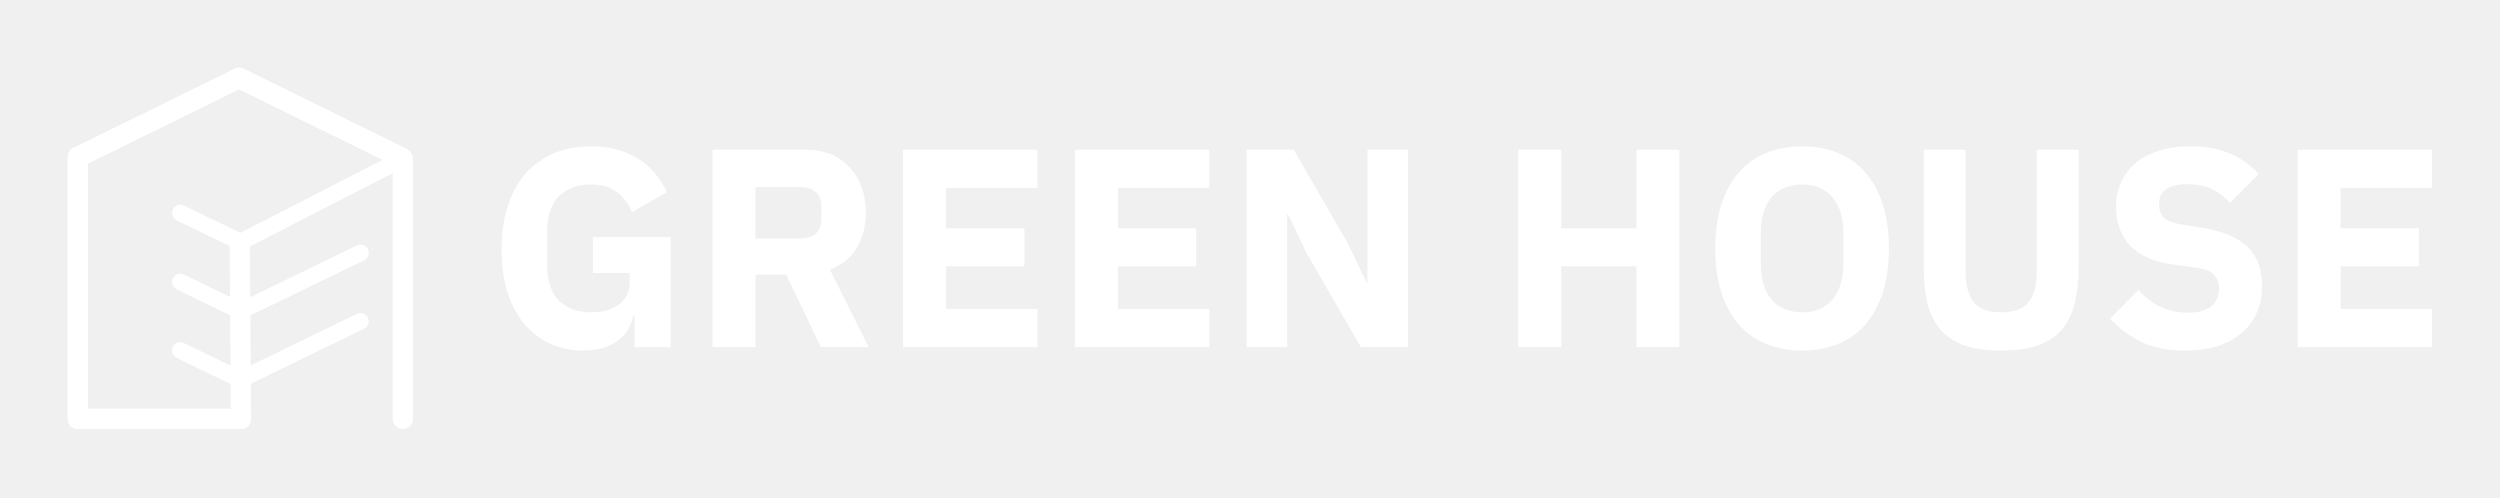
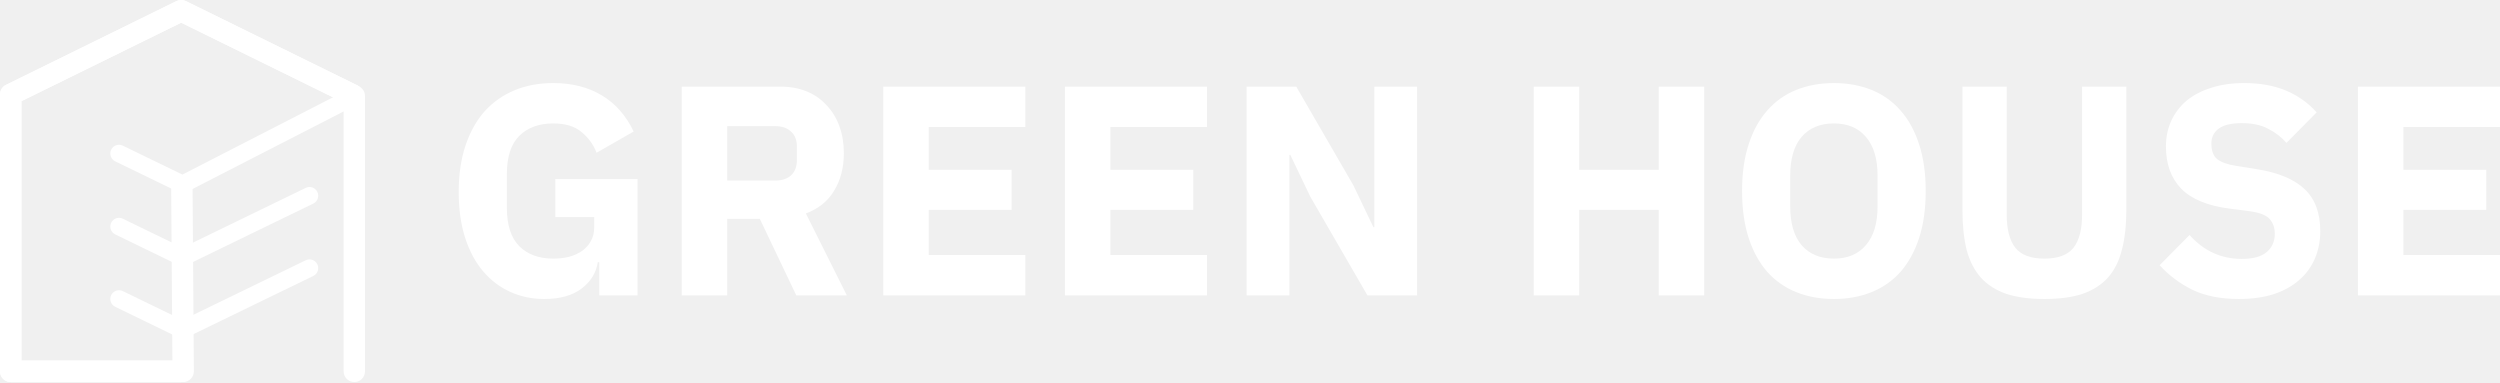
- <svg xmlns="http://www.w3.org/2000/svg" width="2398" height="477" viewBox="0 0 2398 477" fill="none">
-   <path fill-rule="evenodd" clip-rule="evenodd" d="M225.069 65.993C227.763 64.669 230.917 64.669 233.611 65.993L388.248 141.993C393.059 144.358 395.218 148.05 392.859 152.874C390.5 157.699 384.518 161.828 379.706 159.464L229.34 85.562L84.405 156.794V392.106H229.34C234.698 392.106 239.043 396.461 239.043 401.834C239.043 407.207 234.698 411.562 229.34 411.562H74.703C69.344 411.562 65 407.207 65 401.834V150.728C65 147.016 67.107 143.627 70.432 141.993L225.069 65.993Z" fill="white" />
-   <path fill-rule="evenodd" clip-rule="evenodd" d="M225.069 65.993C227.763 64.669 230.917 64.669 233.611 65.993L388.248 141.993C393.059 144.358 395.218 148.05 392.859 152.874C390.5 157.699 384.518 161.828 379.706 159.464L229.34 85.562L84.405 156.794V392.106H229.34C234.698 392.106 239.043 396.461 239.043 401.834C239.043 407.207 234.698 411.562 229.34 411.562H74.703C69.344 411.562 65 407.207 65 401.834V150.728C65 147.016 67.107 143.627 70.432 141.993L225.069 65.993Z" fill="white" />
-   <path fill-rule="evenodd" clip-rule="evenodd" d="M388.248 141.993C393.409 144.53 396.105 147.18 396.105 152.552V401.834C396.105 407.207 391.761 411.562 386.403 411.562C381.044 411.562 376.7 407.207 376.7 401.834V152.552C376.7 147.18 382.889 141.993 388.248 141.993Z" fill="white" />
-   <path fill-rule="evenodd" clip-rule="evenodd" d="M230.554 355.356L176.38 329.056C172.462 327.153 167.747 328.796 165.849 332.725C163.952 336.654 165.59 341.381 169.509 343.284L227.05 371.218C227.173 371.279 227.297 371.337 227.422 371.391C228.44 371.834 229.505 372.044 230.554 372.044C231.604 372.044 232.669 371.834 233.687 371.391C233.812 371.337 233.936 371.279 234.059 371.218L349.21 315.315C353.129 313.413 354.767 308.686 352.87 304.757C350.972 300.828 346.257 299.185 342.339 301.087L230.554 355.356Z" fill="white" />
-   <path fill-rule="evenodd" clip-rule="evenodd" d="M230.553 224.476C235.911 224.451 239.624 225.531 239.649 230.904L240.862 401.788C240.887 407.161 236.563 411.537 231.204 411.562C225.846 411.587 221.481 407.252 221.456 401.879L220.244 230.995C220.219 225.622 225.194 224.501 230.553 224.476Z" fill="white" />
-   <path fill-rule="evenodd" clip-rule="evenodd" d="M230.554 289.691L176.38 263.391C172.462 261.488 167.747 263.131 165.849 267.06C163.952 270.989 165.59 275.716 169.509 277.619L227.05 305.553C227.173 305.614 227.297 305.672 227.422 305.726C228.44 306.169 229.505 306.379 230.554 306.379C231.604 306.379 232.669 306.169 233.687 305.726C233.812 305.672 233.936 305.614 234.059 305.553L349.21 249.65C353.129 247.748 354.767 243.021 352.87 239.092C350.972 235.163 346.257 233.52 342.339 235.423L230.554 289.691Z" fill="white" />
-   <path fill-rule="evenodd" clip-rule="evenodd" d="M230.457 223.374L176.38 197.121C172.462 195.218 167.747 196.861 165.849 200.79C163.952 204.719 165.59 209.446 169.509 211.349L227.038 239.278C227.185 239.351 227.333 239.419 227.484 239.483C228.511 239.919 229.584 240.12 230.64 240.108C231.697 240.097 232.767 239.872 233.785 239.413C233.934 239.346 234.081 239.274 234.226 239.198L388.175 160.196C392.051 158.207 393.585 153.445 391.601 149.559C389.617 145.673 384.867 144.135 380.991 146.124L230.457 223.374Z" fill="white" />
-   <path d="M2203.93 332.965V143.598H2332.79V180.223H2245.16V219.019H2320.31V255.373H2245.16V296.34H2332.79V332.965H2203.93Z" fill="white" />
-   <path d="M2095.94 336.22C2079.3 336.22 2065.19 333.417 2053.62 327.81C2042.04 322.022 2032.19 314.607 2024.05 305.563L2051.18 278.162C2064.02 292.632 2079.85 299.866 2098.66 299.866C2108.78 299.866 2116.29 297.786 2121.17 293.626C2126.06 289.466 2128.5 283.95 2128.5 277.077C2128.5 271.832 2127.05 267.491 2124.16 264.055C2121.26 260.437 2115.39 257.996 2106.52 256.729L2087.8 254.288C2067.73 251.756 2052.99 245.697 2043.58 236.111C2034.36 226.525 2029.75 213.774 2029.75 197.857C2029.75 189.357 2031.37 181.579 2034.63 174.526C2037.88 167.472 2042.5 161.413 2048.46 156.349C2054.61 151.284 2062.03 147.396 2070.71 144.683C2079.57 141.789 2089.61 140.342 2100.83 140.342C2115.11 140.342 2127.68 142.603 2138.54 147.124C2149.39 151.646 2158.7 158.248 2166.48 166.929L2139.08 194.602C2134.56 189.357 2129.04 185.106 2122.53 181.851C2116.2 178.414 2108.15 176.696 2098.38 176.696C2089.16 176.696 2082.29 178.324 2077.77 181.579C2073.24 184.835 2070.98 189.357 2070.98 195.144C2070.98 201.656 2072.7 206.358 2076.14 209.252C2079.75 212.146 2085.54 214.226 2093.5 215.492L2112.22 218.476C2131.75 221.551 2146.22 227.61 2155.63 236.653C2165.03 245.516 2169.74 258.176 2169.74 274.635C2169.74 283.679 2168.11 291.998 2164.85 299.595C2161.6 307.191 2156.8 313.702 2150.47 319.128C2144.32 324.554 2136.64 328.805 2127.41 331.88C2118.19 334.773 2107.7 336.22 2095.94 336.22Z" fill="white" />
-   <path d="M1885.32 143.598V259.714C1885.32 273.098 1887.94 283.136 1893.19 289.828C1898.44 296.34 1907.21 299.595 1919.51 299.595C1931.81 299.595 1940.58 296.34 1945.82 289.828C1951.07 283.136 1953.69 273.098 1953.69 259.714V143.598H1993.84V255.373C1993.84 269.3 1992.49 281.418 1989.77 291.727C1987.24 301.856 1982.99 310.266 1977.02 316.958C1971.05 323.47 1963.37 328.353 1953.96 331.609C1944.56 334.683 1933.07 336.221 1919.51 336.221C1905.94 336.221 1894.46 334.683 1885.05 331.609C1875.65 328.353 1867.96 323.47 1861.99 316.958C1856.02 310.266 1851.68 301.856 1848.97 291.727C1846.44 281.418 1845.17 269.3 1845.17 255.373V143.598H1885.32Z" fill="white" />
-   <path d="M1728.55 336.22C1716.07 336.22 1704.67 334.14 1694.36 329.98C1684.05 325.821 1675.28 319.671 1668.05 311.532C1660.81 303.212 1655.21 292.993 1651.23 280.875C1647.25 268.576 1645.26 254.378 1645.26 238.281C1645.26 222.184 1647.25 208.076 1651.23 195.958C1655.21 183.659 1660.81 173.44 1668.05 165.301C1675.28 156.982 1684.05 150.742 1694.36 146.582C1704.67 142.422 1716.07 140.342 1728.55 140.342C1741.03 140.342 1752.42 142.422 1762.73 146.582C1773.04 150.742 1781.81 156.982 1789.05 165.301C1796.28 173.44 1801.89 183.659 1805.87 195.958C1809.85 208.076 1811.84 222.184 1811.84 238.281C1811.84 254.378 1809.85 268.576 1805.87 280.875C1801.89 292.993 1796.28 303.212 1789.05 311.532C1781.81 319.671 1773.04 325.821 1762.73 329.98C1752.42 334.14 1741.03 336.22 1728.55 336.22ZM1728.55 299.595C1741.03 299.595 1750.7 295.525 1757.58 287.386C1764.63 279.247 1768.16 267.582 1768.16 252.389V224.173C1768.16 208.981 1764.63 197.315 1757.58 189.176C1750.7 181.037 1741.03 176.967 1728.55 176.967C1716.07 176.967 1706.3 181.037 1699.25 189.176C1692.37 197.315 1688.94 208.981 1688.94 224.173V252.389C1688.94 267.582 1692.37 279.247 1699.25 287.386C1706.3 295.525 1716.07 299.595 1728.55 299.595Z" fill="white" />
-   <path d="M1569.67 255.373H1497.5V332.965H1456.26V143.598H1497.5V219.019H1569.67V143.598H1610.9V332.965H1569.67V255.373Z" fill="white" />
-   <path d="M1253.61 243.436L1235.43 205.454H1234.62V332.965H1195.82V143.598H1240.86L1292.68 233.127L1310.86 271.109H1311.67V143.598H1350.47V332.965H1305.43L1253.61 243.436Z" fill="white" />
-   <path d="M1031.03 332.965V143.598H1159.9V180.223H1072.27V219.019H1147.42V255.373H1072.27V296.34H1159.9V332.965H1031.03Z" fill="white" />
-   <path d="M866.237 332.965V143.598H995.105V180.223H907.475V219.019H982.625V255.373H907.475V296.34H995.105V332.965H866.237Z" fill="white" />
-   <path d="M724.665 332.965H683.428V143.598H773.228C781.91 143.598 789.777 145.045 796.831 147.938C803.885 150.832 809.854 154.992 814.737 160.418C819.801 165.663 823.69 171.994 826.403 179.409C829.116 186.825 830.472 195.054 830.472 204.098C830.472 216.939 827.578 228.153 821.791 237.739C816.184 247.325 807.593 254.288 796.017 258.629L833.185 332.965H787.336L754.237 263.512H724.665V332.965ZM768.073 228.786C774.223 228.786 779.016 227.248 782.452 224.174C786.07 220.918 787.878 216.216 787.878 210.066V198.129C787.878 191.979 786.07 187.367 782.452 184.293C779.016 181.037 774.223 179.409 768.073 179.409H724.665V228.786H768.073Z" fill="white" />
-   <path d="M608.616 302.85H607.26C605.813 312.436 600.93 320.395 592.61 326.725C584.29 333.055 572.986 336.22 558.697 336.22C547.845 336.22 537.717 334.14 528.312 329.98C518.907 325.821 510.677 319.671 503.623 311.532C496.57 303.393 491.053 293.265 487.074 281.146C483.095 269.028 481.105 255.011 481.105 239.095C481.105 223.179 483.185 209.071 487.345 196.772C491.505 184.473 497.293 174.164 504.709 165.844C512.305 157.524 521.348 151.194 531.839 146.853C542.329 142.512 553.995 140.342 566.836 140.342C583.838 140.342 598.488 144.05 610.787 151.465C623.086 158.7 632.762 169.642 639.816 184.292L606.175 203.555C603.281 196.139 598.759 189.899 592.61 184.835C586.46 179.59 577.869 176.967 566.836 176.967C553.995 176.967 543.776 180.675 536.179 188.091C528.583 195.506 524.785 207.172 524.785 223.088V253.474C524.785 269.209 528.583 280.875 536.179 288.472C543.776 295.887 553.995 299.595 566.836 299.595C571.901 299.595 576.694 299.052 581.215 297.967C585.737 296.701 589.716 294.892 593.152 292.541C596.589 290.009 599.211 287.025 601.02 283.588C603.01 280.152 604.004 276.082 604.004 271.38V261.884H568.735V227.429H643.343V332.965H608.616V302.85Z" fill="white" />
+ <svg xmlns="http://www.w3.org/2000/svg" width="2267.79" height="346.562" viewBox="0 0 2267.79 346.562" fill="none" version="1.1" id="svg17">
+   <defs id="defs17" />
+   <path fill-rule="evenodd" clip-rule="evenodd" d="m 160.069,0.993 c 2.694,-1.324 5.848,-1.324 8.542,0 l 154.637,76 c 4.811,2.365 6.97,6.057 4.611,10.881 -2.359,4.825 -8.341,8.954 -13.153,6.59 L 164.34,20.562 19.405,91.794 V 327.106 H 164.34 c 5.358,0 9.703,4.355 9.703,9.728 0,5.373 -4.345,9.728 -9.703,9.728 H 9.703 C 4.344,346.562 0,342.207 0,336.834 V 85.728 c 0,-3.712 2.107,-7.101 5.432,-8.735 z" fill="#ffffff" id="path1" />
+   <path fill-rule="evenodd" clip-rule="evenodd" d="m 160.069,0.993 c 2.694,-1.324 5.848,-1.324 8.542,0 l 154.637,76 c 4.811,2.365 6.97,6.057 4.611,10.881 -2.359,4.825 -8.341,8.954 -13.153,6.59 L 164.34,20.562 19.405,91.794 V 327.106 H 164.34 c 5.358,0 9.703,4.355 9.703,9.728 0,5.373 -4.345,9.728 -9.703,9.728 H 9.703 C 4.344,346.562 0,342.207 0,336.834 V 85.728 c 0,-3.712 2.107,-7.101 5.432,-8.735 z" fill="#ffffff" id="path2" />
+   <path fill-rule="evenodd" clip-rule="evenodd" d="m 323.248,76.993 c 5.161,2.537 7.857,5.187 7.857,10.559 v 249.282 c 0,5.373 -4.344,9.728 -9.702,9.728 -5.359,0 -9.703,-4.355 -9.703,-9.728 V 87.552 c 0,-5.372 6.189,-10.559 11.548,-10.559 z" fill="#ffffff" id="path3" />
+   <path fill-rule="evenodd" clip-rule="evenodd" d="m 165.554,290.356 -54.174,-26.3 c -3.918,-1.903 -8.633,-0.26 -10.531,3.669 -1.897,3.929 -0.259,8.656 3.66,10.559 l 57.541,27.934 c 0.123,0.061 0.247,0.119 0.372,0.173 1.018,0.443 2.083,0.653 3.132,0.653 1.05,0 2.115,-0.21 3.133,-0.653 0.125,-0.054 0.249,-0.112 0.372,-0.173 L 284.21,250.315 c 3.919,-1.902 5.557,-6.629 3.66,-10.558 -1.898,-3.929 -6.613,-5.572 -10.531,-3.67 z" fill="#ffffff" id="path4" />
+   <path fill-rule="evenodd" clip-rule="evenodd" d="m 165.553,159.476 c 5.358,-0.025 9.071,1.055 9.096,6.428 l 1.213,170.884 c 0.025,5.373 -4.299,9.749 -9.658,9.774 -5.358,0.025 -9.723,-4.31 -9.748,-9.683 l -1.212,-170.884 c -0.025,-5.373 4.95,-6.494 10.309,-6.519 z" fill="#ffffff" id="path5" />
+   <path fill-rule="evenodd" clip-rule="evenodd" d="m 165.554,224.691 -54.174,-26.3 c -3.918,-1.903 -8.633,-0.26 -10.531,3.669 -1.897,3.929 -0.259,8.656 3.66,10.559 l 57.541,27.934 c 0.123,0.061 0.247,0.119 0.372,0.173 1.018,0.443 2.083,0.653 3.132,0.653 1.05,0 2.115,-0.21 3.133,-0.653 0.125,-0.054 0.249,-0.112 0.372,-0.173 L 284.21,184.65 c 3.919,-1.902 5.557,-6.629 3.66,-10.558 -1.898,-3.929 -6.613,-5.572 -10.531,-3.669 z" fill="#ffffff" id="path6" />
+   <path fill-rule="evenodd" clip-rule="evenodd" d="M 165.457,158.374 111.38,132.121 c -3.918,-1.903 -8.633,-0.26 -10.531,3.669 -1.897,3.929 -0.259,8.656 3.66,10.559 l 57.529,27.929 c 0.147,0.073 0.295,0.141 0.446,0.205 1.027,0.436 2.1,0.637 3.156,0.625 1.057,-0.011 2.127,-0.236 3.145,-0.695 0.149,-0.067 0.296,-0.139 0.441,-0.215 L 323.175,95.196 c 3.876,-1.989 5.41,-6.751 3.426,-10.637 -1.984,-3.886 -6.734,-5.424 -10.61,-3.435 z" fill="#ffffff" id="path7" />
+   <path d="M 2138.93,267.965 V 78.598 h 128.86 v 36.625 h -87.63 v 38.796 h 75.15 v 36.354 h -75.15 v 40.967 h 87.63 v 36.625 z" fill="#ffffff" id="path8" />
+   <path d="m 2030.94,271.22 c -16.64,0 -30.75,-2.803 -42.32,-8.41 -11.58,-5.788 -21.43,-13.203 -29.57,-22.247 l 27.13,-27.401 c 12.84,14.47 28.67,21.704 47.48,21.704 10.12,0 17.63,-2.08 22.51,-6.24 4.89,-4.16 7.33,-9.676 7.33,-16.549 0,-5.245 -1.45,-9.586 -4.34,-13.022 -2.9,-3.618 -8.77,-6.059 -17.64,-7.326 l -18.72,-2.441 c -20.07,-2.532 -34.81,-8.591 -44.22,-18.177 -9.22,-9.586 -13.83,-22.337 -13.83,-38.254 0,-8.5 1.62,-16.278 4.88,-23.331 3.25,-7.054 7.87,-13.113 13.83,-18.177 6.15,-5.065 13.57,-8.953 22.25,-11.666 8.86,-2.894 18.9,-4.341 30.12,-4.341 14.28,0 26.85,2.261 37.71,6.782 10.85,4.522 20.16,11.124 27.94,19.805 l -27.4,27.673 c -4.52,-5.245 -10.04,-9.496 -16.55,-12.751 -6.33,-3.437 -14.38,-5.155 -24.15,-5.155 -9.22,0 -16.09,1.628 -20.61,4.883 -4.53,3.256 -6.79,7.778 -6.79,13.565 0,6.512 1.72,11.214 5.16,14.108 3.61,2.894 9.4,4.974 17.36,6.24 l 18.72,2.984 c 19.53,3.075 34,9.134 43.41,18.177 9.4,8.863 14.11,21.523 14.11,37.982 0,9.044 -1.63,17.363 -4.89,24.96 -3.25,7.596 -8.05,14.107 -14.38,19.533 -6.15,5.426 -13.83,9.677 -23.06,12.752 -9.22,2.893 -19.71,4.34 -31.47,4.34 z" fill="#ffffff" id="path9" />
+   <path d="m 1820.32,78.598 v 116.116 c 0,13.384 2.62,23.422 7.87,30.114 5.25,6.512 14.02,9.767 26.32,9.767 12.3,0 21.07,-3.255 26.31,-9.767 5.25,-6.692 7.87,-16.73 7.87,-30.114 V 78.598 h 40.15 v 111.775 c 0,13.927 -1.35,26.045 -4.07,36.354 -2.53,10.129 -6.78,18.539 -12.75,25.231 -5.97,6.512 -13.65,11.395 -23.06,14.651 -9.4,3.074 -20.89,4.612 -34.45,4.612 -13.57,0 -25.05,-1.538 -34.46,-4.612 -9.4,-3.256 -17.09,-8.139 -23.06,-14.651 -5.97,-6.692 -10.31,-15.102 -13.02,-25.231 -2.53,-10.309 -3.8,-22.427 -3.8,-36.354 V 78.598 Z" fill="#ffffff" id="path10" />
+   <path d="m 1663.55,271.22 c -12.48,0 -23.88,-2.08 -34.19,-6.24 -10.31,-4.159 -19.08,-10.309 -26.31,-18.448 -7.24,-8.32 -12.84,-18.539 -16.82,-30.657 -3.98,-12.299 -5.97,-26.497 -5.97,-42.594 0,-16.097 1.99,-30.205 5.97,-42.323 3.98,-12.299 9.58,-22.518 16.82,-30.657 7.23,-8.319 16,-14.559 26.31,-18.719 10.31,-4.16 21.71,-6.24 34.19,-6.24 12.48,0 23.87,2.08 34.18,6.24 10.31,4.16 19.08,10.4 26.32,18.719 7.23,8.139 12.84,18.358 16.82,30.657 3.98,12.118 5.97,26.226 5.97,42.323 0,16.097 -1.99,30.295 -5.97,42.594 -3.98,12.118 -9.59,22.337 -16.82,30.657 -7.24,8.139 -16.01,14.289 -26.32,18.448 -10.31,4.16 -21.7,6.24 -34.18,6.24 z m 0,-36.625 c 12.48,0 22.15,-4.07 29.03,-12.209 7.05,-8.139 10.58,-19.804 10.58,-34.997 v -28.216 c 0,-15.192 -3.53,-26.858 -10.58,-34.997 -6.88,-8.139 -16.55,-12.209 -29.03,-12.209 -12.48,0 -22.25,4.07 -29.3,12.209 -6.88,8.139 -10.31,19.805 -10.31,34.997 v 28.216 c 0,15.193 3.43,26.858 10.31,34.997 7.05,8.139 16.82,12.209 29.3,12.209 z" fill="#ffffff" id="path11" />
+   <path d="m 1504.67,190.373 h -72.17 v 77.592 h -41.24 V 78.598 h 41.24 v 75.421 h 72.17 V 78.598 h 41.23 v 189.367 h -41.23 z" fill="#ffffff" id="path12" />
+   <path d="m 1188.61,178.436 -18.18,-37.982 h -0.81 v 127.511 h -38.8 V 78.598 h 45.04 l 51.82,89.529 18.18,37.982 h 0.81 V 78.598 h 38.8 v 189.367 h -45.04 z" fill="#ffffff" id="path13" />
+   <path d="M 966.03,267.965 V 78.598 h 128.87 v 36.625 h -87.63 v 38.796 h 75.15 v 36.354 h -75.15 v 40.967 h 87.63 v 36.625 z" fill="#ffffff" id="path14" />
+   <path d="M 801.237,267.965 V 78.598 h 128.868 v 36.625 h -87.63 v 38.796 h 75.15 v 36.354 h -75.15 v 40.967 h 87.63 v 36.625 z" fill="#ffffff" id="path15" />
+   <path d="M 659.665,267.965 H 618.428 V 78.598 h 89.8 c 8.682,0 16.549,1.447 23.603,4.34 7.054,2.894 13.023,7.054 17.906,12.48 5.064,5.245 8.953,11.576 11.666,18.991 2.713,7.416 4.069,15.645 4.069,24.689 0,12.841 -2.894,24.055 -8.681,33.641 -5.607,9.586 -14.198,16.549 -25.774,20.89 l 37.168,74.336 h -45.849 l -33.099,-69.453 h -29.572 z m 43.408,-104.179 c 6.15,0 10.943,-1.538 14.379,-4.612 3.618,-3.256 5.426,-7.958 5.426,-14.108 v -11.937 c 0,-6.15 -1.808,-10.762 -5.426,-13.836 -3.436,-3.256 -8.229,-4.884 -14.379,-4.884 h -43.408 v 49.377 z" fill="#ffffff" id="path16" />
+   <path d="m 543.616,237.85 h -1.356 c -1.447,9.586 -6.33,17.545 -14.65,23.875 -8.32,6.33 -19.624,9.495 -33.913,9.495 -10.852,0 -20.98,-2.08 -30.385,-6.24 -9.405,-4.159 -17.635,-10.309 -24.689,-18.448 -7.053,-8.139 -12.57,-18.267 -16.549,-30.386 -3.979,-12.118 -5.969,-26.135 -5.969,-42.051 0,-15.916 2.08,-30.024 6.24,-42.323 4.16,-12.299 9.948,-22.608 17.364,-30.928 7.596,-8.32 16.639,-14.65 27.13,-18.991 10.49,-4.341 22.156,-6.511 34.997,-6.511 17.002,0 31.652,3.708 43.951,11.123 12.299,7.235 21.975,18.177 29.029,32.827 l -33.641,19.263 c -2.894,-7.416 -7.416,-13.656 -13.565,-18.72 -6.15,-5.245 -14.741,-7.868 -25.774,-7.868 -12.841,0 -23.06,3.708 -30.657,11.124 -7.596,7.415 -11.394,19.081 -11.394,34.997 v 30.386 c 0,15.735 3.798,27.401 11.394,34.998 7.597,7.415 17.816,11.123 30.657,11.123 5.065,0 9.858,-0.543 14.379,-1.628 4.522,-1.266 8.501,-3.075 11.937,-5.426 3.437,-2.532 6.059,-5.516 7.868,-8.953 1.99,-3.436 2.984,-7.506 2.984,-12.208 v -9.496 h -35.269 v -34.455 h 74.608 v 105.536 h -34.727 z" fill="#ffffff" id="path17" />
</svg>
